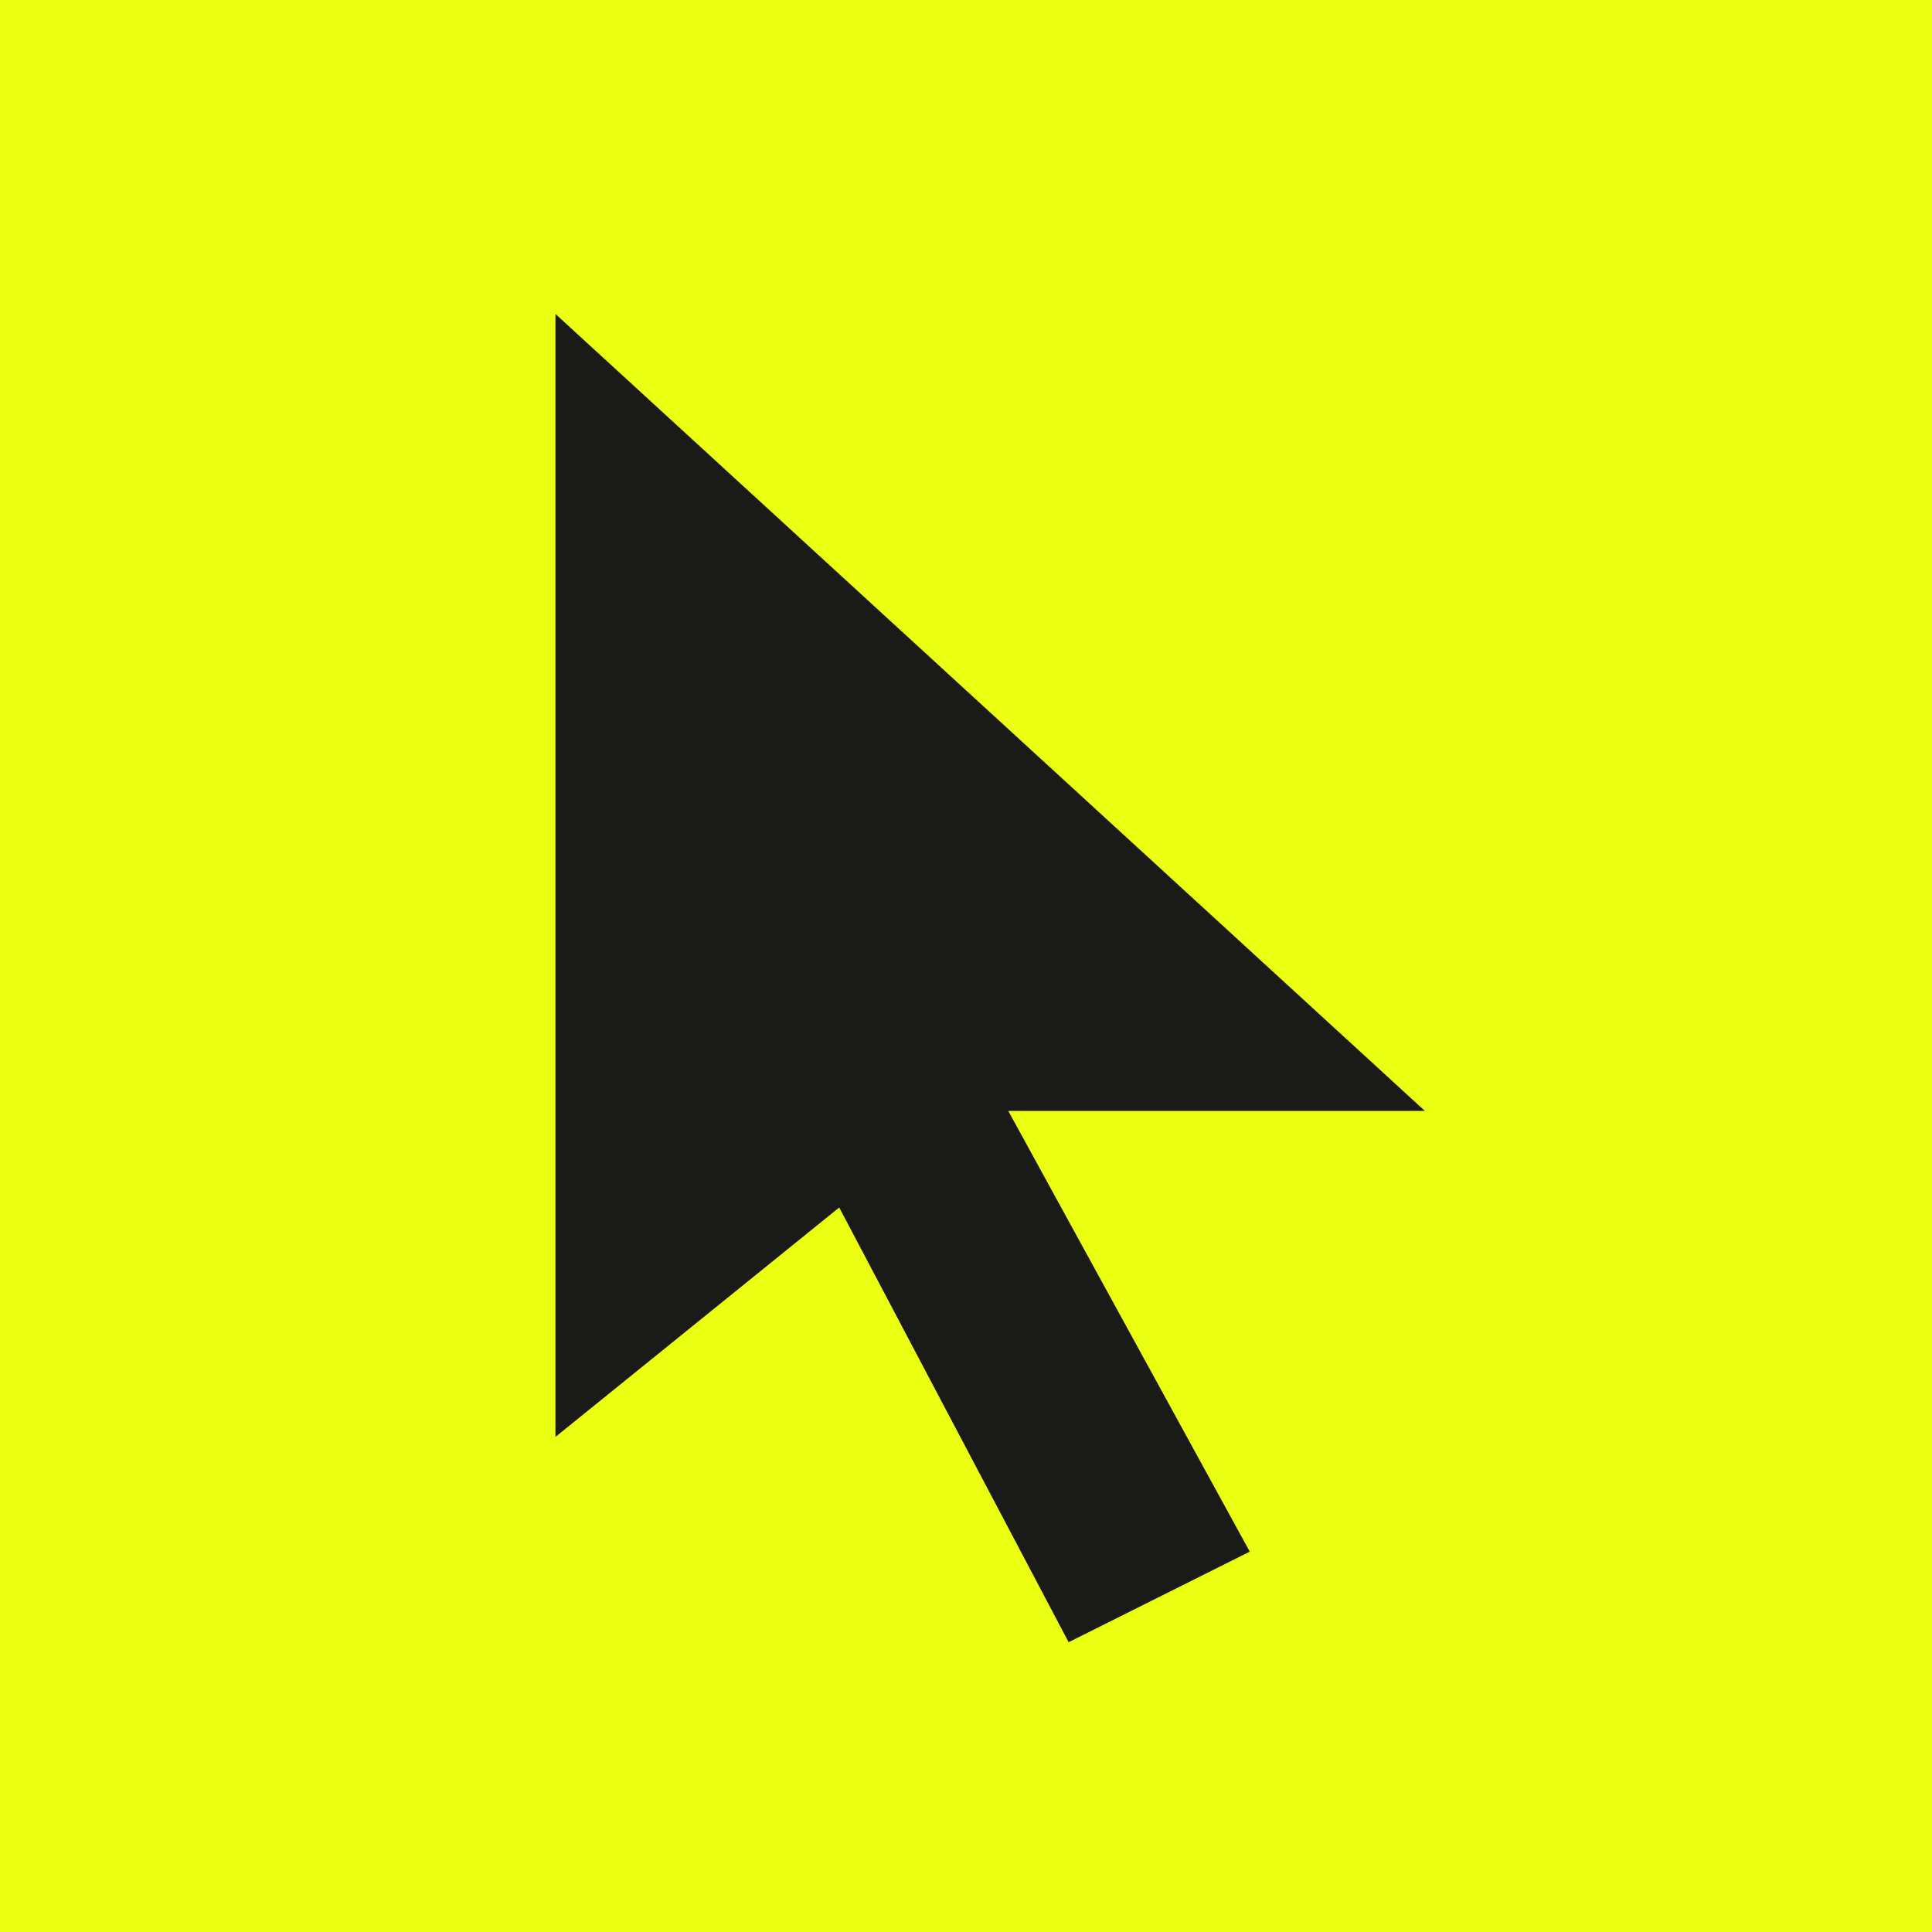
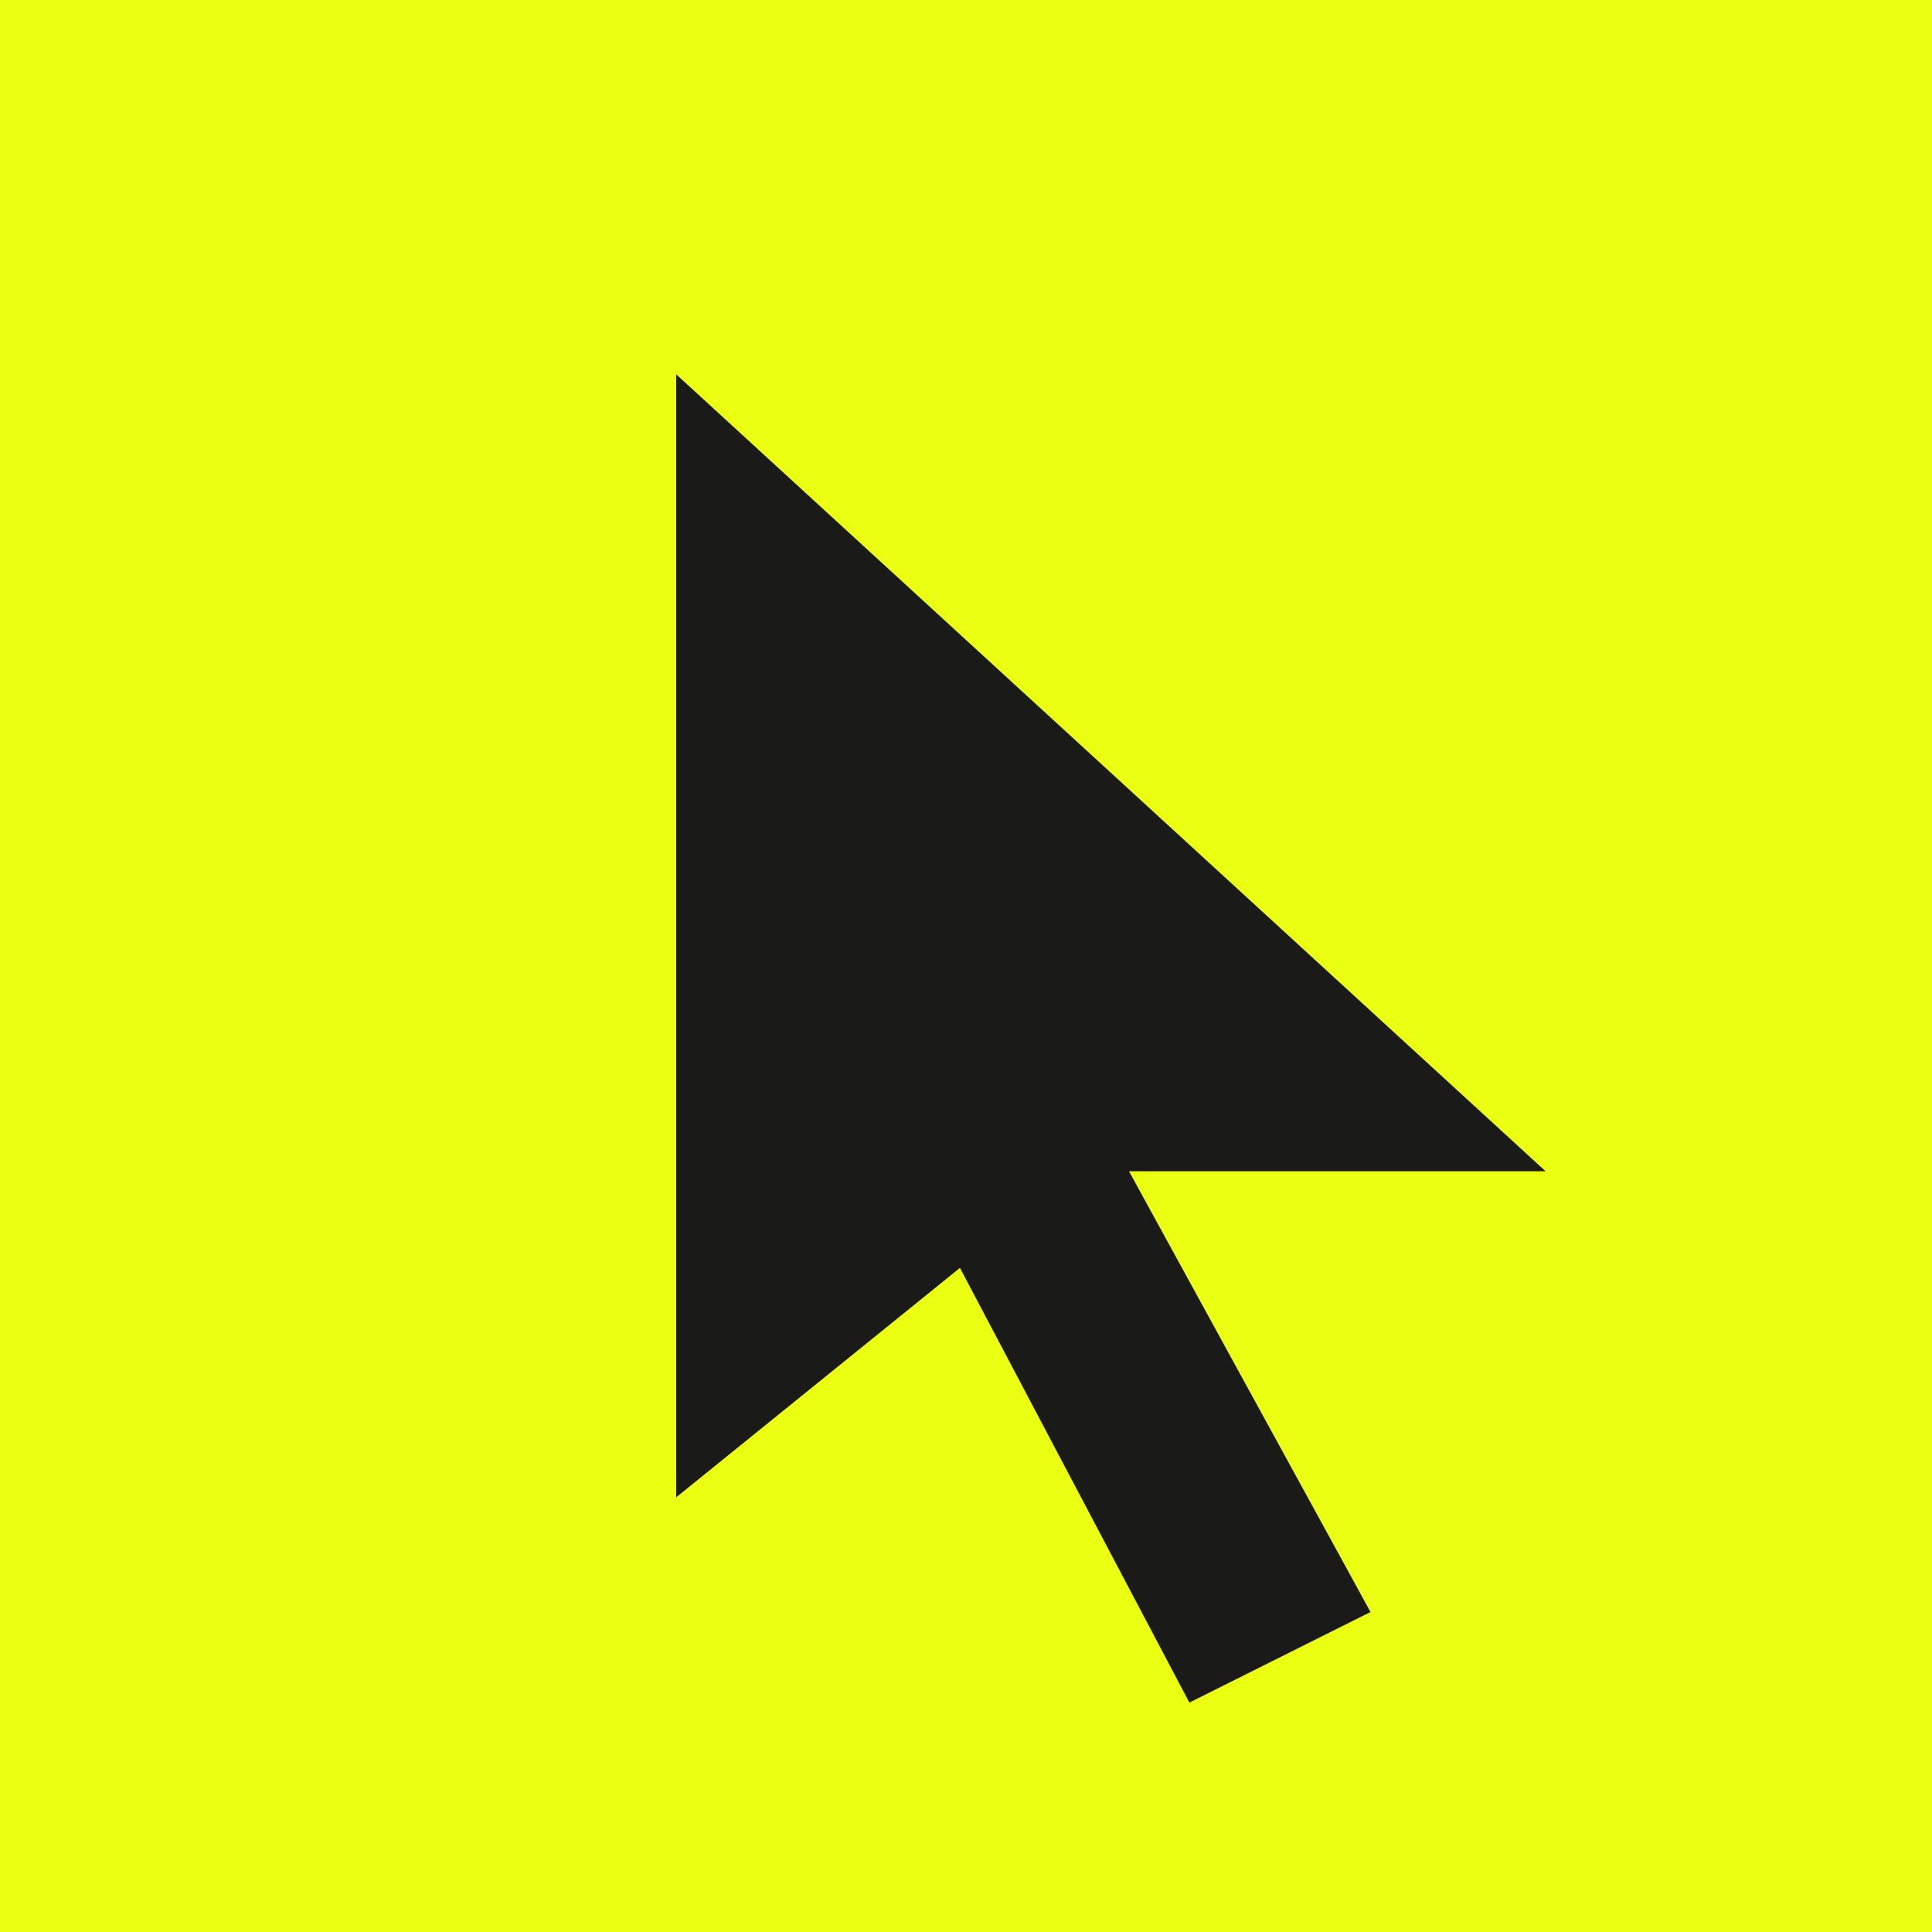
<svg xmlns="http://www.w3.org/2000/svg" viewBox="0 0 32 32" fill="none">
  <rect width="32" height="32" fill="#ebff12" />
-   <path fill="#1a1a19" d="M9.2 5.2 L9.2 23.8 L13.9 20 L17.7 27.2 L20.7 25.7 L16.7 18.4 L23.6 18.4 Z" />
+   <path fill="#1a1a19" transform="translate(2.0 1.0)" d="M9.2 5.2 L9.2 23.8 L13.9 20 L17.7 27.2 L20.7 25.7 L16.7 18.4 L23.6 18.4 Z" />
</svg>
